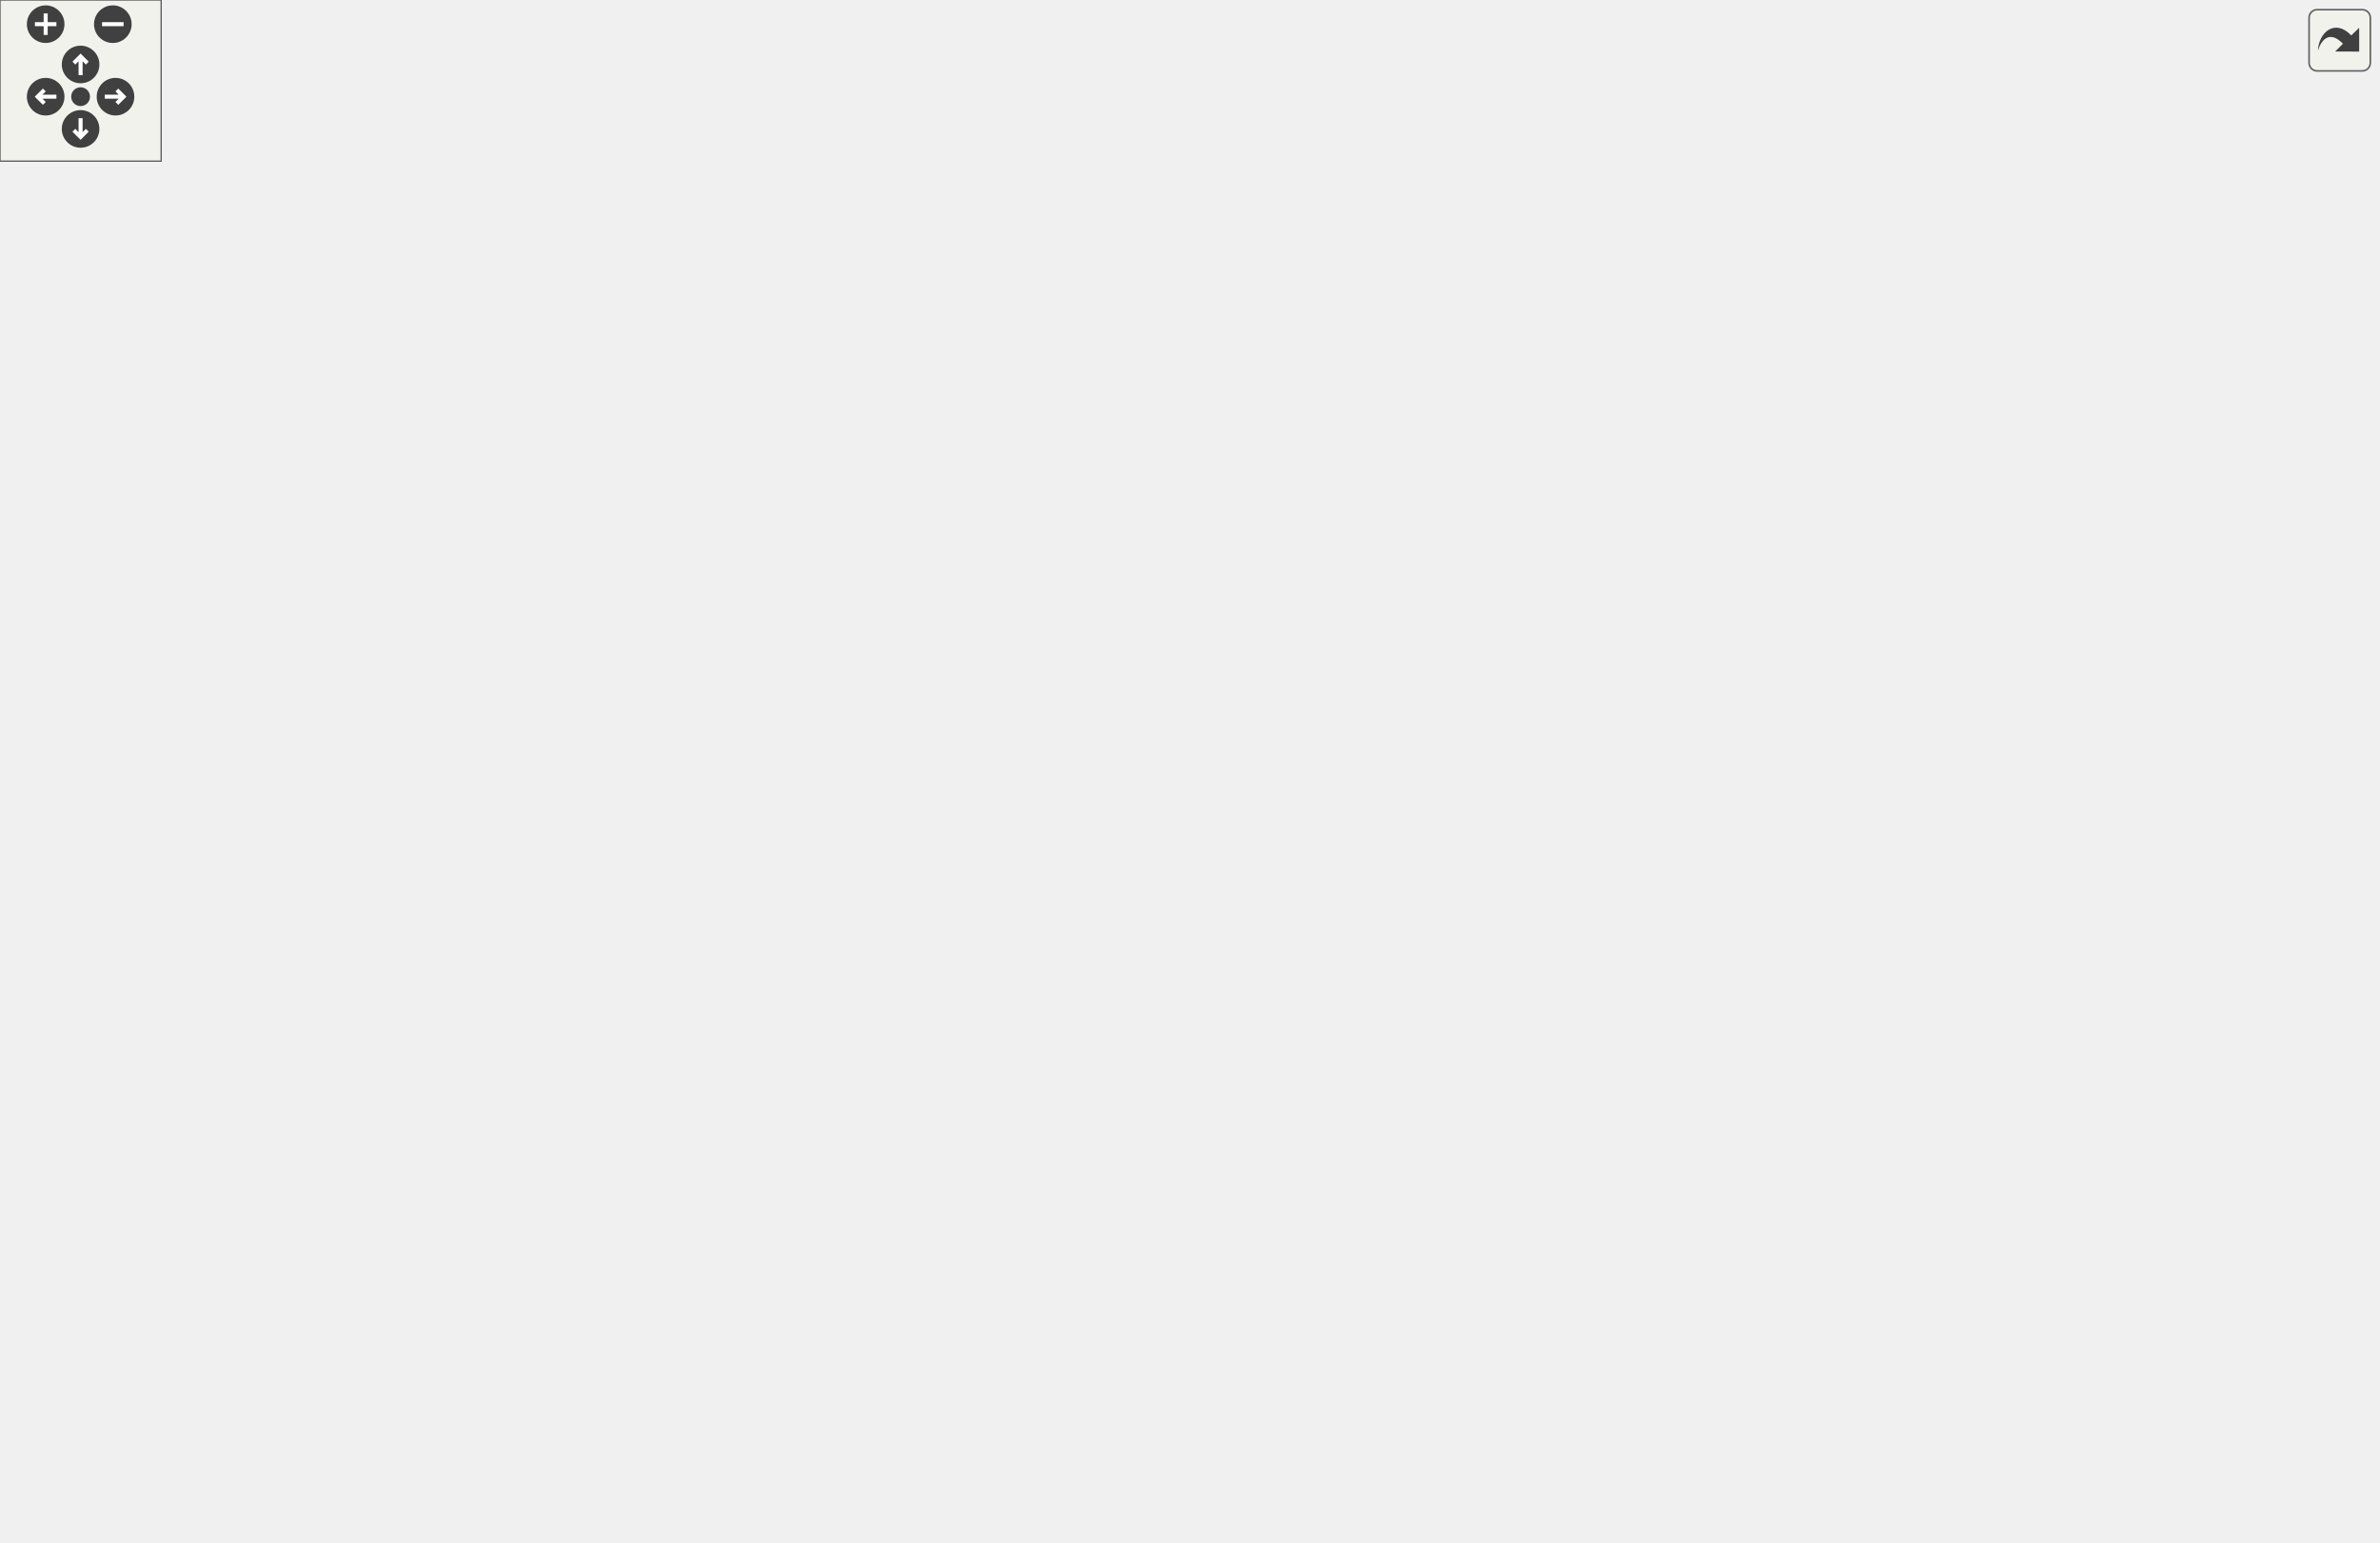
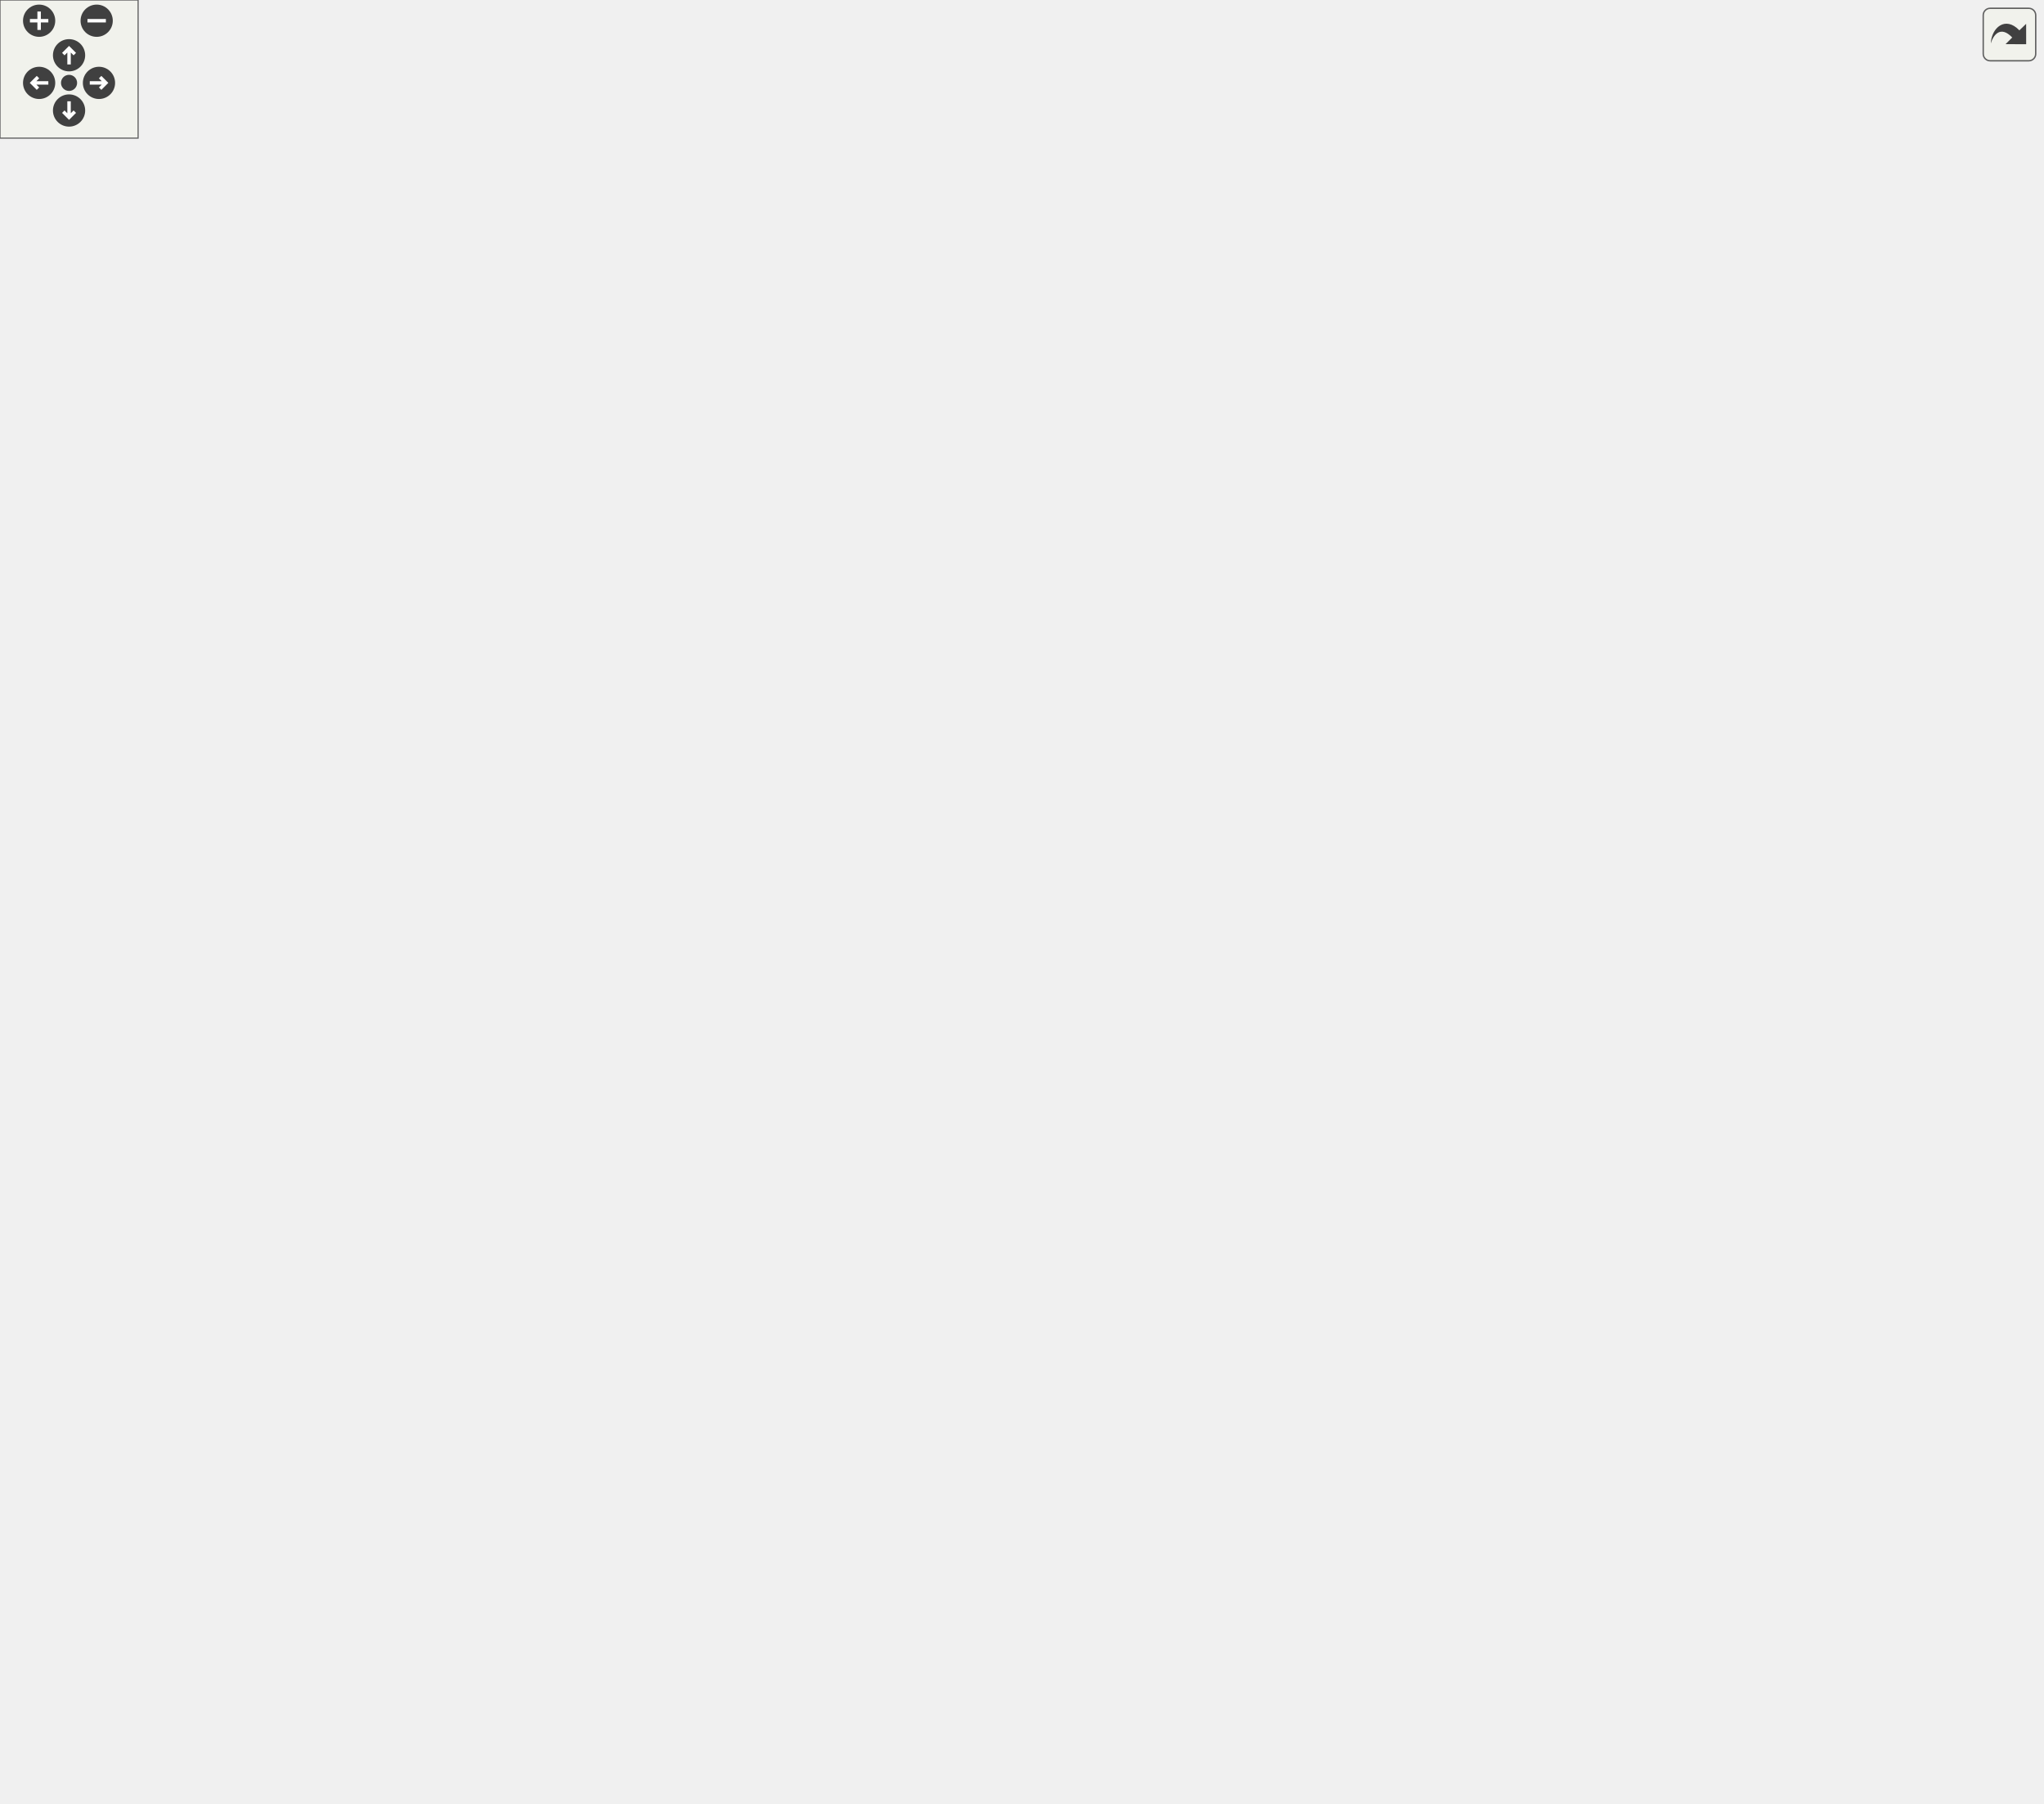
<svg xmlns="http://www.w3.org/2000/svg" xmlns:xlink="http://www.w3.org/1999/xlink" id="main" version="1.1" xml:space="preserve">
  <style type="text/css">
.edge:hover path { stroke: red; }
.edge:hover polygon { stroke: red; fill: red; }
</style>
  <defs>
    <circle id="rim" cx="0" cy="0" r="7" />
    <circle id="rim2" cx="0" cy="0" r="3.5" />
    <g id="zoomPlus">
      <use xlink:href="#rim" fill="#404040">
        <set attributeName="fill" to="#808080" begin="zoomplus.mouseover" end="zoomplus.mouseout" />
      </use>
      <path d="M-4,0h8M0,-4v8" fill="none" stroke="white" stroke-width="1.5" pointer-events="none" />
    </g>
    <g id="zoomMin">
      <use xlink:href="#rim" fill="#404040">
        <set attributeName="fill" to="#808080" begin="zoomminus.mouseover" end="zoomminus.mouseout" />
      </use>
      <path d="M-4,0h8" fill="none" stroke="white" stroke-width="1.5" pointer-events="none" />
    </g>
    <g id="dirArrow">
      <path fill="none" stroke="white" stroke-width="1.5" d="M0,-3.0v7 M-2.5,-0.5L0,-3.0L2.5,-0.5" />
    </g>
    <g id="resetDef">
      <use xlink:href="#rim2" fill="#404040">
        <set attributeName="fill" to="#808080" begin="reset.mouseover" end="reset.mouseout" />
      </use>
    </g>
  </defs>
  <svg id="graph" class="graph">
    <g id="viewport">
      <g id="node1" class="node">
-         <polygon fill="#bfbfbf" stroke="black" points="290,-266.5 290,-285.5 402,-285.5 402,-266.5 290,-266.5" />
-         <text text-anchor="middle" x="346" y="-273.5" font-family="Helvetica,sans-Serif" font-size="10.00">handler::SimpleAction</text>
+         <polygon fill="#bfbfbf" stroke="black" points="290,-399.5 290,-418.5 402,-418.5 402,-399.5 290,-399.5" />
+         <text text-anchor="middle" x="346" y="-406.5" font-family="Helvetica,sans-Serif" font-size="10.00">handler::SimpleAction</text>
      </g>
      <g id="node4" class="node">
        <g id="a_node4">
          <a xlink:href="classhandler_1_1AdminJoin.html" target="_top" xlink:title="Makes the bot join channels (IRC) ">
-             <polygon fill="none" stroke="black" points="450,-494.5 450,-513.5 550,-513.5 550,-494.5 450,-494.5" />
-             <text text-anchor="middle" x="500" y="-501.5" font-family="Helvetica,sans-Serif" font-size="10.00">handler::AdminJoin</text>
+             <polygon fill="none" stroke="black" points="450,-703.5 450,-722.5 550,-722.5 550,-703.5 450,-703.5" />
+             <text text-anchor="middle" x="500" y="-710.5" font-family="Helvetica,sans-Serif" font-size="10.00">handler::AdminJoin</text>
          </a>
        </g>
      </g>
      <g id="edge3" class="edge">
-         <path fill="none" stroke="midnightblue" d="M349.975,-295.618C357.258,-336.817 379.83,-432.833 438,-485 442.294,-488.851 447.36,-491.921 452.708,-494.369" />
-         <polygon fill="midnightblue" stroke="midnightblue" points="353.393,-294.829 348.31,-285.533 346.486,-295.97 353.393,-294.829" />
+         <path fill="none" stroke="midnightblue" d="M347.371,-428.797C349.426,-480.107 362.101,-618.639 438,-694 441.936,-697.908 446.661,-701.014 451.717,-703.482" />
+         <polygon fill="midnightblue" stroke="midnightblue" points="350.867,-428.605 347.065,-418.717 343.87,-428.818 350.867,-428.605" />
      </g>
      <g id="node5" class="node">
        <g id="a_node5">
          <a xlink:href="classhandler_1_1AdminNick.html" target="_top" xlink:title="Changes the bot nick (IRC) ">
-             <polygon fill="none" stroke="black" points="449,-456.5 449,-475.5 551,-475.5 551,-456.5 449,-456.5" />
-             <text text-anchor="middle" x="500" y="-463.5" font-family="Helvetica,sans-Serif" font-size="10.00">handler::AdminNick</text>
+             <polygon fill="none" stroke="black" points="449,-665.5 449,-684.5 551,-684.5 551,-665.5 449,-665.5" />
+             <text text-anchor="middle" x="500" y="-672.5" font-family="Helvetica,sans-Serif" font-size="10.00">handler::AdminNick</text>
          </a>
        </g>
      </g>
      <g id="edge4" class="edge">
-         <path fill="none" stroke="midnightblue" d="M352.152,-295.887C362.393,-331.478 388.694,-406.152 438,-447 442.698,-450.892 448.193,-453.989 453.925,-456.452" />
-         <polygon fill="midnightblue" stroke="midnightblue" points="355.404,-294.514 349.382,-285.797 348.654,-296.367 355.404,-294.514" />
+         <path fill="none" stroke="midnightblue" d="M348.514,-428.922C353.129,-475.513 371.117,-592.446 438,-656 442.101,-659.897 446.989,-662.995 452.187,-665.458" />
+         <polygon fill="midnightblue" stroke="midnightblue" points="351.974,-428.32 347.607,-418.667 345.001,-428.937 351.974,-428.32" />
      </g>
      <g id="node6" class="node">
        <g id="a_node6">
          <a xlink:href="classhandler_1_1AdminPart.html" target="_top" xlink:title="Makes the bot part channels (IRC) ">
-             <polygon fill="none" stroke="black" points="450,-418.5 450,-437.5 550,-437.5 550,-418.5 450,-418.5" />
-             <text text-anchor="middle" x="500" y="-425.5" font-family="Helvetica,sans-Serif" font-size="10.00">handler::AdminPart</text>
+             <polygon fill="none" stroke="black" points="450,-627.5 450,-646.5 550,-646.5 550,-627.5 450,-627.5" />
+             <text text-anchor="middle" x="500" y="-634.5" font-family="Helvetica,sans-Serif" font-size="10.00">handler::AdminPart</text>
          </a>
        </g>
      </g>
      <g id="edge5" class="edge">
-         <path fill="none" stroke="midnightblue" d="M355.024,-295.054C368.147,-323.937 396.917,-378.644 438,-409 443.263,-412.889 449.341,-415.995 455.577,-418.471" />
-         <polygon fill="midnightblue" stroke="midnightblue" points="358.13,-293.422 350.904,-285.674 351.721,-296.237 358.13,-293.422" />
+         <path fill="none" stroke="midnightblue" d="M349.975,-428.618C357.258,-469.817 379.83,-565.833 438,-618 442.294,-621.851 447.36,-624.921 452.708,-627.369" />
+         <polygon fill="midnightblue" stroke="midnightblue" points="353.393,-427.829 348.31,-418.533 346.486,-428.97 353.393,-427.829" />
      </g>
      <g id="node7" class="node">
        <g id="a_node7">
          <a xlink:href="classhandler_1_1AdminQuit.html" target="_top" xlink:title="Quits the bot. ">
-             <polygon fill="none" stroke="black" points="450,-380.5 450,-399.5 550,-399.5 550,-380.5 450,-380.5" />
-             <text text-anchor="middle" x="500" y="-387.5" font-family="Helvetica,sans-Serif" font-size="10.00">handler::AdminQuit</text>
+             <polygon fill="none" stroke="black" points="450,-589.5 450,-608.5 550,-608.5 550,-589.5 450,-589.5" />
+             <text text-anchor="middle" x="500" y="-596.5" font-family="Helvetica,sans-Serif" font-size="10.00">handler::AdminQuit</text>
          </a>
        </g>
      </g>
      <g id="edge6" class="edge">
-         <path fill="none" stroke="midnightblue" d="M359.558,-293.805C375.477,-315.115 404.868,-350.485 438,-371 444.13,-374.796 451.079,-377.889 458.037,-380.391" />
-         <polygon fill="midnightblue" stroke="midnightblue" points="362.308,-291.636 353.588,-285.618 356.651,-295.76 362.308,-291.636" />
+         <path fill="none" stroke="midnightblue" d="M352.152,-428.887C362.393,-464.478 388.694,-539.152 438,-580 442.698,-583.892 448.193,-586.989 453.925,-589.452" />
+         <polygon fill="midnightblue" stroke="midnightblue" points="355.404,-427.514 349.382,-418.797 348.654,-429.367 355.404,-427.514" />
      </g>
      <g id="node8" class="node">
        <g id="a_node8">
          <a xlink:href="classhandler_1_1AdminRaw.html" target="_top" xlink:title="Makes the bot execute a raw command (IRC) ">
-             <polygon fill="none" stroke="black" points="449,-342.5 449,-361.5 551,-361.5 551,-342.5 449,-342.5" />
-             <text text-anchor="middle" x="500" y="-349.5" font-family="Helvetica,sans-Serif" font-size="10.00">handler::AdminRaw</text>
+             <polygon fill="none" stroke="black" points="449,-551.5 449,-570.5 551,-570.5 551,-551.5 449,-551.5" />
+             <text text-anchor="middle" x="500" y="-558.5" font-family="Helvetica,sans-Serif" font-size="10.00">handler::AdminRaw</text>
          </a>
        </g>
      </g>
      <g id="edge7" class="edge">
-         <path fill="none" stroke="midnightblue" d="M368.475,-291.68C386.371,-304.188 412.901,-321.466 438,-333 445.861,-336.613 454.595,-339.788 462.94,-342.457" />
-         <polygon fill="midnightblue" stroke="midnightblue" points="370.136,-288.567 359.957,-285.629 366.082,-294.273 370.136,-288.567" />
+         <path fill="none" stroke="midnightblue" d="M355.024,-428.054C368.147,-456.937 396.917,-511.644 438,-542 443.263,-545.889 449.341,-548.995 455.577,-551.471" />
+         <polygon fill="midnightblue" stroke="midnightblue" points="358.13,-426.422 350.904,-418.674 351.721,-429.237 358.13,-426.422" />
      </g>
      <g id="node9" class="node">
        <g id="a_node9">
-           <a xlink:href="classhandler_1_1Help.html" target="_top" xlink:title="Handler showing help on the available handlers. ">
-             <polygon fill="none" stroke="black" points="463,-304.5 463,-323.5 537,-323.5 537,-304.5 463,-304.5" />
-             <text text-anchor="middle" x="500" y="-311.5" font-family="Helvetica,sans-Serif" font-size="10.00">handler::Help</text>
+           <a xlink:href="classhandler_1_1Echo.html" target="_top" xlink:title="Just repeat what it has been told. ">
+             <polygon fill="none" stroke="black" points="461.5,-513.5 461.5,-532.5 538.5,-532.5 538.5,-513.5 461.5,-513.5" />
+             <text text-anchor="middle" x="500" y="-520.5" font-family="Helvetica,sans-Serif" font-size="10.00">handler::Echo</text>
          </a>
        </g>
      </g>
      <g id="edge8" class="edge">
-         <path fill="none" stroke="midnightblue" d="M395.133,-288.033C417.029,-293.507 442.507,-299.877 462.749,-304.937" />
-         <polygon fill="midnightblue" stroke="midnightblue" points="395.906,-284.619 385.356,-285.589 394.209,-291.41 395.906,-284.619" />
+         <path fill="none" stroke="midnightblue" d="M359.558,-426.805C375.477,-448.115 404.868,-483.485 438,-504 445.073,-508.38 453.237,-511.824 461.246,-514.505" />
+         <polygon fill="midnightblue" stroke="midnightblue" points="362.308,-424.636 353.588,-418.618 356.651,-428.76 362.308,-424.636" />
      </g>
      <g id="node10" class="node">
        <g id="a_node10">
-           <a xlink:href="classhandler_1_1License.html" target="_top" xlink:title="Handler showing licensing information. ">
-             <polygon fill="none" stroke="black" points="456,-266.5 456,-285.5 544,-285.5 544,-266.5 456,-266.5" />
-             <text text-anchor="middle" x="500" y="-273.5" font-family="Helvetica,sans-Serif" font-size="10.00">handler::License</text>
+           <a xlink:href="classhandler_1_1Help.html" target="_top" xlink:title="Handler showing help on the available handlers. ">
+             <polygon fill="none" stroke="black" points="463,-475.5 463,-494.5 537,-494.5 537,-475.5 463,-475.5" />
+             <text text-anchor="middle" x="500" y="-482.5" font-family="Helvetica,sans-Serif" font-size="10.00">handler::Help</text>
          </a>
        </g>
      </g>
      <g id="edge9" class="edge">
-         <path fill="none" stroke="midnightblue" d="M412.379,-276C427.095,-276 442.353,-276 455.888,-276" />
-         <polygon fill="midnightblue" stroke="midnightblue" points="412.306,-272.5 402.305,-276 412.305,-279.5 412.306,-272.5" />
+         <path fill="none" stroke="midnightblue" d="M368.475,-424.68C386.371,-437.188 412.901,-454.466 438,-466 445.861,-469.613 454.595,-472.788 462.94,-475.457" />
+         <polygon fill="midnightblue" stroke="midnightblue" points="370.136,-421.567 359.957,-418.629 366.082,-427.273 370.136,-421.567" />
      </g>
      <g id="node11" class="node">
        <g id="a_node11">
-           <a xlink:href="classhandler_1_1Morse.html" target="_top" xlink:title="Handler translating between morse and latin. ">
-             <polygon fill="none" stroke="black" points="459.5,-228.5 459.5,-247.5 540.5,-247.5 540.5,-228.5 459.5,-228.5" />
-             <text text-anchor="middle" x="500" y="-235.5" font-family="Helvetica,sans-Serif" font-size="10.00">handler::Morse</text>
+           <a xlink:href="classhandler_1_1License.html" target="_top" xlink:title="Handler showing licensing information. ">
+             <polygon fill="none" stroke="black" points="456,-437.5 456,-456.5 544,-456.5 544,-437.5 456,-437.5" />
+             <text text-anchor="middle" x="500" y="-444.5" font-family="Helvetica,sans-Serif" font-size="10.00">handler::License</text>
          </a>
        </g>
      </g>
      <g id="edge10" class="edge">
-         <path fill="none" stroke="midnightblue" d="M395.16,-263.96C416.395,-258.651 440.995,-252.501 460.92,-247.52" />
-         <polygon fill="midnightblue" stroke="midnightblue" points="394.209,-260.59 385.356,-266.411 395.906,-267.381 394.209,-260.59" />
+         <path fill="none" stroke="midnightblue" d="M395.16,-421.04C416.395,-426.349 440.995,-432.499 460.92,-437.48" />
+         <polygon fill="midnightblue" stroke="midnightblue" points="395.906,-417.619 385.356,-418.589 394.209,-424.41 395.906,-417.619" />
      </g>
      <g id="node12" class="node">
        <g id="a_node12">
-           <a xlink:href="classhandler_1_1RenderPony.html" target="_top" xlink:title="handler::RenderPony">
-             <polygon fill="none" stroke="black" points="446,-190.5 446,-209.5 554,-209.5 554,-190.5 446,-190.5" />
-             <text text-anchor="middle" x="500" y="-197.5" font-family="Helvetica,sans-Serif" font-size="10.00">handler::RenderPony</text>
+           <a xlink:href="classhandler_1_1ListClear.html" target="_top" xlink:title="Used by AbstractList to remove all elements. ">
+             <polygon fill="none" stroke="black" points="453.5,-399.5 453.5,-418.5 546.5,-418.5 546.5,-399.5 453.5,-399.5" />
+             <text text-anchor="middle" x="500" y="-406.5" font-family="Helvetica,sans-Serif" font-size="10.00">handler::ListClear</text>
          </a>
        </g>
      </g>
      <g id="edge11" class="edge">
-         <path fill="none" stroke="midnightblue" d="M368.475,-260.32C386.371,-247.812 412.901,-230.534 438,-219 445.861,-215.387 454.595,-212.212 462.94,-209.543" />
-         <polygon fill="midnightblue" stroke="midnightblue" points="366.082,-257.727 359.957,-266.371 370.136,-263.433 366.082,-257.727" />
+         <path fill="none" stroke="midnightblue" d="M412.698,-409C426.444,-409 440.649,-409 453.467,-409" />
+         <polygon fill="midnightblue" stroke="midnightblue" points="412.306,-405.5 402.305,-409 412.305,-412.5 412.306,-405.5" />
      </g>
      <g id="node13" class="node">
        <g id="a_node13">
-           <a xlink:href="classhandler_1_1ReverseText.html" target="_top" xlink:title="Turns ASCII characters upside-down. ">
-             <polygon fill="none" stroke="black" points="445,-152.5 445,-171.5 555,-171.5 555,-152.5 445,-152.5" />
-             <text text-anchor="middle" x="500" y="-159.5" font-family="Helvetica,sans-Serif" font-size="10.00">handler::ReverseText</text>
+           <a xlink:href="classhandler_1_1ListInsert.html" target="_top" xlink:title="Used by AbstractList to add elements. ">
+             <polygon fill="none" stroke="black" points="452.5,-361.5 452.5,-380.5 547.5,-380.5 547.5,-361.5 452.5,-361.5" />
+             <text text-anchor="middle" x="500" y="-368.5" font-family="Helvetica,sans-Serif" font-size="10.00">handler::ListInsert</text>
          </a>
        </g>
      </g>
      <g id="edge12" class="edge">
-         <path fill="none" stroke="midnightblue" d="M359.558,-258.195C375.477,-236.885 404.868,-201.515 438,-181 444.13,-177.204 451.079,-174.111 458.037,-171.609" />
-         <polygon fill="midnightblue" stroke="midnightblue" points="356.651,-256.24 353.588,-266.382 362.308,-260.364 356.651,-256.24" />
+         <path fill="none" stroke="midnightblue" d="M395.16,-396.96C416.395,-391.651 440.995,-385.501 460.92,-380.52" />
+         <polygon fill="midnightblue" stroke="midnightblue" points="394.209,-393.59 385.356,-399.411 395.906,-400.381 394.209,-393.59" />
      </g>
      <g id="node14" class="node">
        <g id="a_node14">
-           <a xlink:href="classhandler_1_1SimpleGroup.html" target="_top" xlink:title="A simple group of actions which share some settings. ">
-             <polygon fill="none" stroke="black" points="445,-114.5 445,-133.5 555,-133.5 555,-114.5 445,-114.5" />
-             <text text-anchor="middle" x="500" y="-121.5" font-family="Helvetica,sans-Serif" font-size="10.00">handler::SimpleGroup</text>
+           <a xlink:href="classhandler_1_1ListRemove.html" target="_top" xlink:title="Used by AbstractList to remove elements. ">
+             <polygon fill="none" stroke="black" points="446.5,-323.5 446.5,-342.5 553.5,-342.5 553.5,-323.5 446.5,-323.5" />
+             <text text-anchor="middle" x="500" y="-330.5" font-family="Helvetica,sans-Serif" font-size="10.00">handler::ListRemove</text>
          </a>
        </g>
      </g>
      <g id="edge13" class="edge">
-         <path fill="none" stroke="midnightblue" d="M355.024,-256.946C368.147,-228.063 396.917,-173.356 438,-143 443.263,-139.111 449.341,-136.005 455.577,-133.529" />
-         <polygon fill="midnightblue" stroke="midnightblue" points="351.721,-255.763 350.904,-266.326 358.13,-258.578 351.721,-255.763" />
+         <path fill="none" stroke="midnightblue" d="M368.475,-393.32C386.371,-380.812 412.901,-363.534 438,-352 445.861,-348.387 454.595,-345.212 462.94,-342.543" />
+         <polygon fill="midnightblue" stroke="midnightblue" points="366.082,-390.727 359.957,-399.371 370.136,-396.433 366.082,-390.727" />
      </g>
      <g id="node15" class="node">
        <g id="a_node15">
+           <a xlink:href="classhandler_1_1Morse.html" target="_top" xlink:title="Handler translating between morse and latin. ">
+             <polygon fill="none" stroke="black" points="459.5,-285.5 459.5,-304.5 540.5,-304.5 540.5,-285.5 459.5,-285.5" />
+             <text text-anchor="middle" x="500" y="-292.5" font-family="Helvetica,sans-Serif" font-size="10.00">handler::Morse</text>
+           </a>
+         </g>
+       </g>
+       <g id="edge14" class="edge">
+         <path fill="none" stroke="midnightblue" d="M359.558,-391.195C375.477,-369.885 404.868,-334.515 438,-314 444.507,-309.971 451.938,-306.733 459.322,-304.153" />
+         <polygon fill="midnightblue" stroke="midnightblue" points="356.651,-389.24 353.588,-399.382 362.308,-393.364 356.651,-389.24" />
+       </g>
+       <g id="node16" class="node">
+         <g id="a_node16">
+           <a xlink:href="classhandler_1_1RenderPony.html" target="_top" xlink:title="Draws a pretty My Little Pony ASCII art. ">
+             <polygon fill="none" stroke="black" points="446,-247.5 446,-266.5 554,-266.5 554,-247.5 446,-247.5" />
+             <text text-anchor="middle" x="500" y="-254.5" font-family="Helvetica,sans-Serif" font-size="10.00">handler::RenderPony</text>
+           </a>
+         </g>
+       </g>
+       <g id="edge15" class="edge">
+         <path fill="none" stroke="midnightblue" d="M355.024,-389.946C368.147,-361.063 396.917,-306.356 438,-276 443.263,-272.111 449.341,-269.005 455.577,-266.529" />
+         <polygon fill="midnightblue" stroke="midnightblue" points="351.721,-388.763 350.904,-399.326 358.13,-391.578 351.721,-388.763" />
+       </g>
+       <g id="node17" class="node">
+         <g id="a_node17">
+           <a xlink:href="classhandler_1_1ReverseText.html" target="_top" xlink:title="Turns ASCII characters upside-down. ">
+             <polygon fill="none" stroke="black" points="445,-209.5 445,-228.5 555,-228.5 555,-209.5 445,-209.5" />
+             <text text-anchor="middle" x="500" y="-216.5" font-family="Helvetica,sans-Serif" font-size="10.00">handler::ReverseText</text>
+           </a>
+         </g>
+       </g>
+       <g id="edge16" class="edge">
+         <path fill="none" stroke="midnightblue" d="M352.152,-389.113C362.393,-353.522 388.694,-278.848 438,-238 442.698,-234.108 448.193,-231.011 453.925,-228.548" />
+         <polygon fill="midnightblue" stroke="midnightblue" points="348.654,-388.633 349.382,-399.203 355.404,-390.486 348.654,-388.633" />
+       </g>
+       <g id="node18" class="node">
+         <g id="a_node18">
+           <a xlink:href="classhandler_1_1SimpleGroup.html" target="_top" xlink:title="A simple group of actions which share some settings. ">
+             <polygon fill="none" stroke="black" points="445,-171.5 445,-190.5 555,-190.5 555,-171.5 445,-171.5" />
+             <text text-anchor="middle" x="500" y="-178.5" font-family="Helvetica,sans-Serif" font-size="10.00">handler::SimpleGroup</text>
+           </a>
+         </g>
+       </g>
+       <g id="edge17" class="edge">
+         <path fill="none" stroke="midnightblue" d="M349.975,-389.382C357.258,-348.183 379.83,-252.167 438,-200 442.294,-196.149 447.36,-193.079 452.708,-190.631" />
+         <polygon fill="midnightblue" stroke="midnightblue" points="346.486,-389.03 348.31,-399.467 353.393,-390.171 346.486,-389.03" />
+       </g>
+       <g id="node21" class="node">
+         <g id="a_node21">
          <a xlink:href="classhandler_1_1SimpleWebApi.html" target="_top" xlink:title="Simple base class for handlers calling web resources. ">
-             <polygon fill="none" stroke="black" points="440.5,-76.5 440.5,-95.5 559.5,-95.5 559.5,-76.5 440.5,-76.5" />
-             <text text-anchor="middle" x="500" y="-83.5" font-family="Helvetica,sans-Serif" font-size="10.00">handler::SimpleWebApi</text>
-           </a>
-         </g>
-       </g>
-       <g id="edge14" class="edge">
-         <path fill="none" stroke="midnightblue" d="M352.152,-256.113C362.393,-220.522 388.694,-145.848 438,-105 442.698,-101.108 448.193,-98.011 453.925,-95.548" />
-         <polygon fill="midnightblue" stroke="midnightblue" points="348.654,-255.633 349.382,-266.203 355.404,-257.486 348.654,-255.633" />
-       </g>
-       <g id="node22" class="node">
-         <g id="a_node22">
+             <polygon fill="none" stroke="black" points="440.5,-133.5 440.5,-152.5 559.5,-152.5 559.5,-133.5 440.5,-133.5" />
+             <text text-anchor="middle" x="500" y="-140.5" font-family="Helvetica,sans-Serif" font-size="10.00">handler::SimpleWebApi</text>
+           </a>
+         </g>
+       </g>
+       <g id="edge20" class="edge">
+         <path fill="none" stroke="midnightblue" d="M348.514,-389.078C353.129,-342.487 371.117,-225.554 438,-162 442.101,-158.103 446.989,-155.005 452.187,-152.542" />
+         <polygon fill="midnightblue" stroke="midnightblue" points="345.001,-389.063 347.607,-399.333 351.974,-389.68 345.001,-389.063" />
+       </g>
+       <g id="node28" class="node">
+         <g id="a_node28">
          <a xlink:href="classhandler_1_1WhoisCheckMe.html" target="_top" xlink:title="Sends a WHOIS about the message sender. ">
-             <polygon fill="none" stroke="black" points="438,-38.5 438,-57.5 562,-57.5 562,-38.5 438,-38.5" />
-             <text text-anchor="middle" x="500" y="-45.5" font-family="Helvetica,sans-Serif" font-size="10.00">handler::WhoisCheckMe</text>
-           </a>
-         </g>
-       </g>
-       <g id="edge21" class="edge">
-         <path fill="none" stroke="midnightblue" d="M349.975,-256.382C357.258,-215.183 379.83,-119.167 438,-67 442.294,-63.149 447.36,-60.079 452.708,-57.63" />
-         <polygon fill="midnightblue" stroke="midnightblue" points="346.486,-256.03 348.31,-266.467 353.393,-257.171 346.486,-256.03" />
+             <polygon fill="none" stroke="black" points="438,-95.5 438,-114.5 562,-114.5 562,-95.5 438,-95.5" />
+             <text text-anchor="middle" x="500" y="-102.5" font-family="Helvetica,sans-Serif" font-size="10.00">handler::WhoisCheckMe</text>
+           </a>
+         </g>
+       </g>
+       <g id="edge27" class="edge">
+         <path fill="none" stroke="midnightblue" d="M347.371,-389.203C349.426,-337.893 362.101,-199.361 438,-124 441.936,-120.092 446.661,-116.986 451.717,-114.518" />
+         <polygon fill="midnightblue" stroke="midnightblue" points="343.87,-389.182 347.065,-399.283 350.867,-389.395 343.87,-389.182" />
      </g>
      <g id="node2" class="node">
        <g id="a_node2">
          <a xlink:href="classhandler_1_1Handler.html" target="_top" xlink:title="Message handler abstract base class. ">
-             <polygon fill="none" stroke="black" points="166,-266.5 166,-285.5 254,-285.5 254,-266.5 166,-266.5" />
-             <text text-anchor="middle" x="210" y="-273.5" font-family="Helvetica,sans-Serif" font-size="10.00">handler::Handler</text>
+             <polygon fill="none" stroke="black" points="166,-399.5 166,-418.5 254,-418.5 254,-399.5 166,-399.5" />
+             <text text-anchor="middle" x="210" y="-406.5" font-family="Helvetica,sans-Serif" font-size="10.00">handler::Handler</text>
          </a>
        </g>
      </g>
      <g id="edge1" class="edge">
-         <path fill="none" stroke="midnightblue" d="M264.18,-276C272.568,-276 281.258,-276 289.693,-276" />
-         <polygon fill="midnightblue" stroke="midnightblue" points="264.136,-272.5 254.136,-276 264.136,-279.5 264.136,-272.5" />
+         <path fill="none" stroke="midnightblue" d="M264.18,-409C272.568,-409 281.258,-409 289.693,-409" />
+         <polygon fill="midnightblue" stroke="midnightblue" points="264.136,-405.5 254.136,-409 264.136,-412.5 264.136,-405.5" />
      </g>
      <g id="node3" class="node">
        <g id="a_node3">
          <a xlink:href="classhandler_1_1HandlerContainer.html" target="_top" xlink:title="Base class for classes which may contain handlers. ">
-             <polygon fill="none" stroke="black" points="0,-266.5 0,-285.5 130,-285.5 130,-266.5 0,-266.5" />
-             <text text-anchor="middle" x="65" y="-273.5" font-family="Helvetica,sans-Serif" font-size="10.00">handler::HandlerContainer</text>
+             <polygon fill="none" stroke="black" points="0,-399.5 0,-418.5 130,-418.5 130,-399.5 0,-399.5" />
+             <text text-anchor="middle" x="65" y="-406.5" font-family="Helvetica,sans-Serif" font-size="10.00">handler::HandlerContainer</text>
          </a>
        </g>
      </g>
      <g id="edge2" class="edge">
-         <path fill="none" stroke="midnightblue" d="M140.555,-276C149.218,-276 157.821,-276 165.854,-276" />
-         <polygon fill="midnightblue" stroke="midnightblue" points="140.388,-272.5 130.388,-276 140.388,-279.5 140.388,-272.5" />
-       </g>
-       <g id="node16" class="node">
-         <g id="a_node16">
-           <a xlink:href="classhandler_1_1SimpleJson.html" target="_top" xlink:title="Simple base class for handlers using AJAX web APIs. ">
-             <polygon fill="none" stroke="black" points="598,-76.5 598,-95.5 703,-95.5 703,-76.5 598,-76.5" />
-             <text text-anchor="middle" x="650.5" y="-83.5" font-family="Helvetica,sans-Serif" font-size="10.00">handler::SimpleJson</text>
-           </a>
-         </g>
-       </g>
-       <g id="edge15" class="edge">
-         <path fill="none" stroke="midnightblue" d="M569.874,-86C579.326,-86 588.896,-86 597.966,-86" />
-         <polygon fill="midnightblue" stroke="midnightblue" points="569.691,-82.5 559.691,-86 569.691,-89.5 569.691,-82.5" />
-       </g>
-       <g id="node17" class="node">
-         <g id="a_node17">
-           <a xlink:href="classhandler_1_1ChuckNorris.html" target="_top" xlink:title="Searches for a Chuck Norris joke. ">
-             <polygon fill="none" stroke="black" points="757.5,-152.5 757.5,-171.5 866.5,-171.5 866.5,-152.5 757.5,-152.5" />
-             <text text-anchor="middle" x="812" y="-159.5" font-family="Helvetica,sans-Serif" font-size="10.00">handler::ChuckNorris</text>
-           </a>
-         </g>
-       </g>
-       <g id="edge16" class="edge">
-         <path fill="none" stroke="midnightblue" d="M671.631,-101.8C688.71,-114.525 714.305,-132.04 739,-143 747.39,-146.723 756.664,-149.843 765.687,-152.407" />
-         <polygon fill="midnightblue" stroke="midnightblue" points="673.607,-98.905 663.527,-95.643 669.372,-104.479 673.607,-98.905" />
-       </g>
-       <g id="node18" class="node">
-         <g id="a_node18">
-           <a xlink:href="classhandler_1_1SearchImageGoogle.html" target="_top" xlink:title="Handler searching images with Google. ">
-             <polygon fill="none" stroke="black" points="740.5,-114.5 740.5,-133.5 883.5,-133.5 883.5,-114.5 740.5,-114.5" />
-             <text text-anchor="middle" x="812" y="-121.5" font-family="Helvetica,sans-Serif" font-size="10.00">handler::SearchImageGoogle</text>
-           </a>
-         </g>
-       </g>
-       <g id="edge17" class="edge">
-         <path fill="none" stroke="midnightblue" d="M701.734,-97.968C724.086,-103.293 750.038,-109.476 771.041,-114.48" />
-         <polygon fill="midnightblue" stroke="midnightblue" points="702.288,-94.502 691.749,-95.589 700.665,-101.311 702.288,-94.502" />
+         <path fill="none" stroke="midnightblue" d="M140.555,-409C149.218,-409 157.821,-409 165.854,-409" />
+         <polygon fill="midnightblue" stroke="midnightblue" points="140.388,-405.5 130.388,-409 140.388,-412.5 140.388,-405.5" />
      </g>
      <g id="node19" class="node">
        <g id="a_node19">
-           <a xlink:href="classhandler_1_1SearchVideoYoutube.html" target="_top" xlink:title="Handler searching a video on Youtube. ">
-             <polygon fill="none" stroke="black" points="739,-76.5 739,-95.5 885,-95.5 885,-76.5 739,-76.5" />
-             <text text-anchor="middle" x="812" y="-83.5" font-family="Helvetica,sans-Serif" font-size="10.00">handler::SearchVideoYoutube</text>
+           <a xlink:href="classhandler_1_1AbstractList.html" target="_top" xlink:title="Handles a list of elements (base class) ">
+             <polygon fill="none" stroke="black" points="598,-171.5 598,-190.5 705,-190.5 705,-171.5 598,-171.5" />
+             <text text-anchor="middle" x="651.5" y="-178.5" font-family="Helvetica,sans-Serif" font-size="10.00">handler::AbstractList</text>
          </a>
        </g>
      </g>
      <g id="edge18" class="edge">
-         <path fill="none" stroke="midnightblue" d="M713.336,-86C721.711,-86 730.364,-86 738.9,-86" />
-         <polygon fill="midnightblue" stroke="midnightblue" points="713.285,-82.5 703.285,-86 713.285,-89.5 713.285,-82.5" />
+         <path fill="none" stroke="midnightblue" d="M565.613,-181C576.393,-181 587.459,-181 597.892,-181" />
+         <polygon fill="midnightblue" stroke="midnightblue" points="565.396,-177.5 555.396,-181 565.396,-184.5 565.396,-177.5" />
      </g>
      <g id="node20" class="node">
        <g id="a_node20">
+           <a xlink:href="classhandler_1_1AdminGroup.html" target="_top" xlink:title="Manages a user group. ">
+             <polygon fill="none" stroke="black" points="760,-190.5 760,-209.5 868,-209.5 868,-190.5 760,-190.5" />
+             <text text-anchor="middle" x="814" y="-197.5" font-family="Helvetica,sans-Serif" font-size="10.00">handler::AdminGroup</text>
+           </a>
+         </g>
+       </g>
+       <g id="edge19" class="edge">
+         <path fill="none" stroke="midnightblue" d="M715.114,-188.412C729.876,-190.16 745.476,-192.006 759.779,-193.7" />
+         <polygon fill="midnightblue" stroke="midnightblue" points="715.396,-184.921 705.054,-187.221 714.573,-191.873 715.396,-184.921" />
+       </g>
+       <g id="node22" class="node">
+         <g id="a_node22">
+           <a xlink:href="classhandler_1_1SimpleJson.html" target="_top" xlink:title="Simple base class for handlers using AJAX web APIs. ">
+             <polygon fill="none" stroke="black" points="599,-95.5 599,-114.5 704,-114.5 704,-95.5 599,-95.5" />
+             <text text-anchor="middle" x="651.5" y="-102.5" font-family="Helvetica,sans-Serif" font-size="10.00">handler::SimpleJson</text>
+           </a>
+         </g>
+       </g>
+       <g id="edge21" class="edge">
+         <path fill="none" stroke="midnightblue" d="M548.652,-130.888C569.473,-125.596 593.538,-119.479 613.046,-114.52" />
+         <polygon fill="midnightblue" stroke="midnightblue" points="547.555,-127.555 538.725,-133.411 549.279,-134.34 547.555,-127.555" />
+       </g>
+       <g id="node23" class="node">
+         <g id="a_node23">
+           <a xlink:href="classhandler_1_1ChuckNorris.html" target="_top" xlink:title="Searches for a Chuck Norris joke. ">
+             <polygon fill="none" stroke="black" points="759.5,-152.5 759.5,-171.5 868.5,-171.5 868.5,-152.5 759.5,-152.5" />
+             <text text-anchor="middle" x="814" y="-159.5" font-family="Helvetica,sans-Serif" font-size="10.00">handler::ChuckNorris</text>
+           </a>
+         </g>
+       </g>
+       <g id="edge22" class="edge">
+         <path fill="none" stroke="midnightblue" d="M681.949,-118.942C698.963,-126.667 720.913,-136.079 741,-143 751.145,-146.495 762.28,-149.721 772.697,-152.485" />
+         <polygon fill="midnightblue" stroke="midnightblue" points="683.101,-115.619 672.553,-114.62 680.175,-121.979 683.101,-115.619" />
+       </g>
+       <g id="node24" class="node">
+         <g id="a_node24">
+           <a xlink:href="classhandler_1_1SearchImageGoogle.html" target="_top" xlink:title="Handler searching images with Google. ">
+             <polygon fill="none" stroke="black" points="742.5,-114.5 742.5,-133.5 885.5,-133.5 885.5,-114.5 742.5,-114.5" />
+             <text text-anchor="middle" x="814" y="-121.5" font-family="Helvetica,sans-Serif" font-size="10.00">handler::SearchImageGoogle</text>
+           </a>
+         </g>
+       </g>
+       <g id="edge23" class="edge">
+         <path fill="none" stroke="midnightblue" d="M714.364,-112.323C723.548,-113.411 733.072,-114.538 742.418,-115.645" />
+         <polygon fill="midnightblue" stroke="midnightblue" points="714.509,-108.816 704.167,-111.116 713.686,-115.768 714.509,-108.816" />
+       </g>
+       <g id="node25" class="node">
+         <g id="a_node25">
+           <a xlink:href="classhandler_1_1SearchVideoYoutube.html" target="_top" xlink:title="Handler searching a video on Youtube. ">
+             <polygon fill="none" stroke="black" points="741,-76.5 741,-95.5 887,-95.5 887,-76.5 741,-76.5" />
+             <text text-anchor="middle" x="814" y="-83.5" font-family="Helvetica,sans-Serif" font-size="10.00">handler::SearchVideoYoutube</text>
+           </a>
+         </g>
+       </g>
+       <g id="edge24" class="edge">
+         <path fill="none" stroke="midnightblue" d="M714.259,-97.689C723.001,-96.654 732.052,-95.583 740.966,-94.527" />
+         <polygon fill="midnightblue" stroke="midnightblue" points="713.686,-94.232 704.167,-98.884 714.509,-101.184 713.686,-94.232" />
+       </g>
+       <g id="node26" class="node">
+         <g id="a_node26">
          <a xlink:href="classhandler_1_1SearchWebSearx.html" target="_top" xlink:title="Handler searching a web page using Searx. ">
-             <polygon fill="none" stroke="black" points="746.5,-38.5 746.5,-57.5 877.5,-57.5 877.5,-38.5 746.5,-38.5" />
-             <text text-anchor="middle" x="812" y="-45.5" font-family="Helvetica,sans-Serif" font-size="10.00">handler::SearchWebSearx</text>
-           </a>
-         </g>
-       </g>
-       <g id="edge19" class="edge">
-         <path fill="none" stroke="midnightblue" d="M701.734,-74.032C724.086,-68.707 750.038,-62.524 771.041,-57.52" />
-         <polygon fill="midnightblue" stroke="midnightblue" points="700.665,-70.689 691.749,-76.411 702.288,-77.498 700.665,-70.689" />
-       </g>
-       <g id="node21" class="node">
-         <g id="a_node21">
+             <polygon fill="none" stroke="black" points="748.5,-38.5 748.5,-57.5 879.5,-57.5 879.5,-38.5 748.5,-38.5" />
+             <text text-anchor="middle" x="814" y="-45.5" font-family="Helvetica,sans-Serif" font-size="10.00">handler::SearchWebSearx</text>
+           </a>
+         </g>
+       </g>
+       <g id="edge25" class="edge">
+         <path fill="none" stroke="midnightblue" d="M681.949,-91.058C698.963,-83.333 720.913,-73.921 741,-67 751.145,-63.505 762.28,-60.279 772.697,-57.515" />
+         <polygon fill="midnightblue" stroke="midnightblue" points="680.175,-88.021 672.553,-95.38 683.101,-94.381 680.175,-88.021" />
+       </g>
+       <g id="node27" class="node">
+         <g id="a_node27">
          <a xlink:href="classhandler_1_1UrbanDictionary.html" target="_top" xlink:title="Handler searching a definition on Urban Dictionary. ">
-             <polygon fill="none" stroke="black" points="749.5,-0.5 749.5,-19.5 874.5,-19.5 874.5,-0.5 749.5,-0.5" />
-             <text text-anchor="middle" x="812" y="-7.5" font-family="Helvetica,sans-Serif" font-size="10.00">handler::UrbanDictionary</text>
-           </a>
-         </g>
-       </g>
-       <g id="edge20" class="edge">
-         <path fill="none" stroke="midnightblue" d="M671.631,-70.2C688.71,-57.475 714.305,-39.96 739,-29 747.39,-25.277 756.664,-22.157 765.687,-19.593" />
-         <polygon fill="midnightblue" stroke="midnightblue" points="669.372,-67.521 663.527,-76.357 673.607,-73.095 669.372,-67.521" />
+             <polygon fill="none" stroke="black" points="751.5,-0.5 751.5,-19.5 876.5,-19.5 876.5,-0.5 751.5,-0.5" />
+             <text text-anchor="middle" x="814" y="-7.5" font-family="Helvetica,sans-Serif" font-size="10.00">handler::UrbanDictionary</text>
+           </a>
+         </g>
+       </g>
+       <g id="edge26" class="edge">
+         <path fill="none" stroke="midnightblue" d="M668.183,-87.54C684.675,-70.22 712.189,-44.138 741,-29 748.324,-25.152 756.487,-22.04 764.61,-19.537" />
+         <polygon fill="midnightblue" stroke="midnightblue" points="665.259,-85.544 661.015,-95.252 670.387,-90.31 665.259,-85.544" />
      </g>
    </g>
  </svg>
  <g id="navigator" transform="translate(0 0)" fill="#404254">
    <rect fill="#f2f5e9" fill-opacity="0.5" stroke="#606060" stroke-width=".5" x="0" y="0" width="60" height="60" />
    <use id="zoomplus" xlink:href="#zoomPlus" x="17" y="9" />
    <use id="zoomminus" xlink:href="#zoomMin" x="42" y="9" />
    <use id="reset" xlink:href="#resetDef" x="30" y="36" />
    <g id="arrowUp" xlink:href="#dirArrow" transform="translate(30 24)">
      <use xlink:href="#rim" fill="#404040">
        <set attributeName="fill" to="#808080" begin="arrowUp.mouseover" end="arrowUp.mouseout" />
      </use>
      <path fill="none" stroke="white" stroke-width="1.5" d="M0,-3.0v7 M-2.5,-0.5L0,-3.0L2.5,-0.5" />
    </g>
    <g id="arrowRight" xlink:href="#dirArrow" transform="rotate(90) translate(36 -43)">
      <use xlink:href="#rim" fill="#404040">
        <set attributeName="fill" to="#808080" begin="arrowRight.mouseover" end="arrowRight.mouseout" />
      </use>
      <path fill="none" stroke="white" stroke-width="1.5" d="M0,-3.0v7 M-2.5,-0.5L0,-3.0L2.5,-0.5" />
    </g>
    <g id="arrowDown" xlink:href="#dirArrow" transform="rotate(180) translate(-30 -48)">
      <use xlink:href="#rim" fill="#404040">
        <set attributeName="fill" to="#808080" begin="arrowDown.mouseover" end="arrowDown.mouseout" />
      </use>
      <path fill="none" stroke="white" stroke-width="1.5" d="M0,-3.0v7 M-2.5,-0.5L0,-3.0L2.5,-0.5" />
    </g>
    <g id="arrowLeft" xlink:href="#dirArrow" transform="rotate(270) translate(-36 17)">
      <use xlink:href="#rim" fill="#404040">
        <set attributeName="fill" to="#808080" begin="arrowLeft.mouseover" end="arrowLeft.mouseout" />
      </use>
      <path fill="none" stroke="white" stroke-width="1.5" d="M0,-3.0v7 M-2.5,-0.5L0,-3.0L2.5,-0.5" />
    </g>
  </g>
  <svg viewBox="0 0 15 15" width="100%" height="30px" preserveAspectRatio="xMaxYMin meet">
    <g id="arrow_out" transform="scale(0.3 0.3)">
      <a xlink:href="classhandler_1_1SimpleAction__inherit__graph_org.svg" target="_base">
        <rect id="button" ry="5" rx="5" y="6" x="6" height="38" width="38" fill="#f2f5e9" fill-opacity="0.5" stroke="#606060" stroke-width="1.0" />
        <path id="arrow" d="M 11.5,31.437 C 11.94,20.098 22.043,11.323 32.159,21.979 L 37.069,17.246 C 37.069,17.246 37.088,32 37.088,32 L 22.16,31.978 C 22.16,31.978 26.998,27.14 26.998,27.14 C 18.529,18.264 13.292,25.23 11.5,31.437 z" style="fill:#404040;" />
      </a>
    </g>
  </svg>
</svg>
